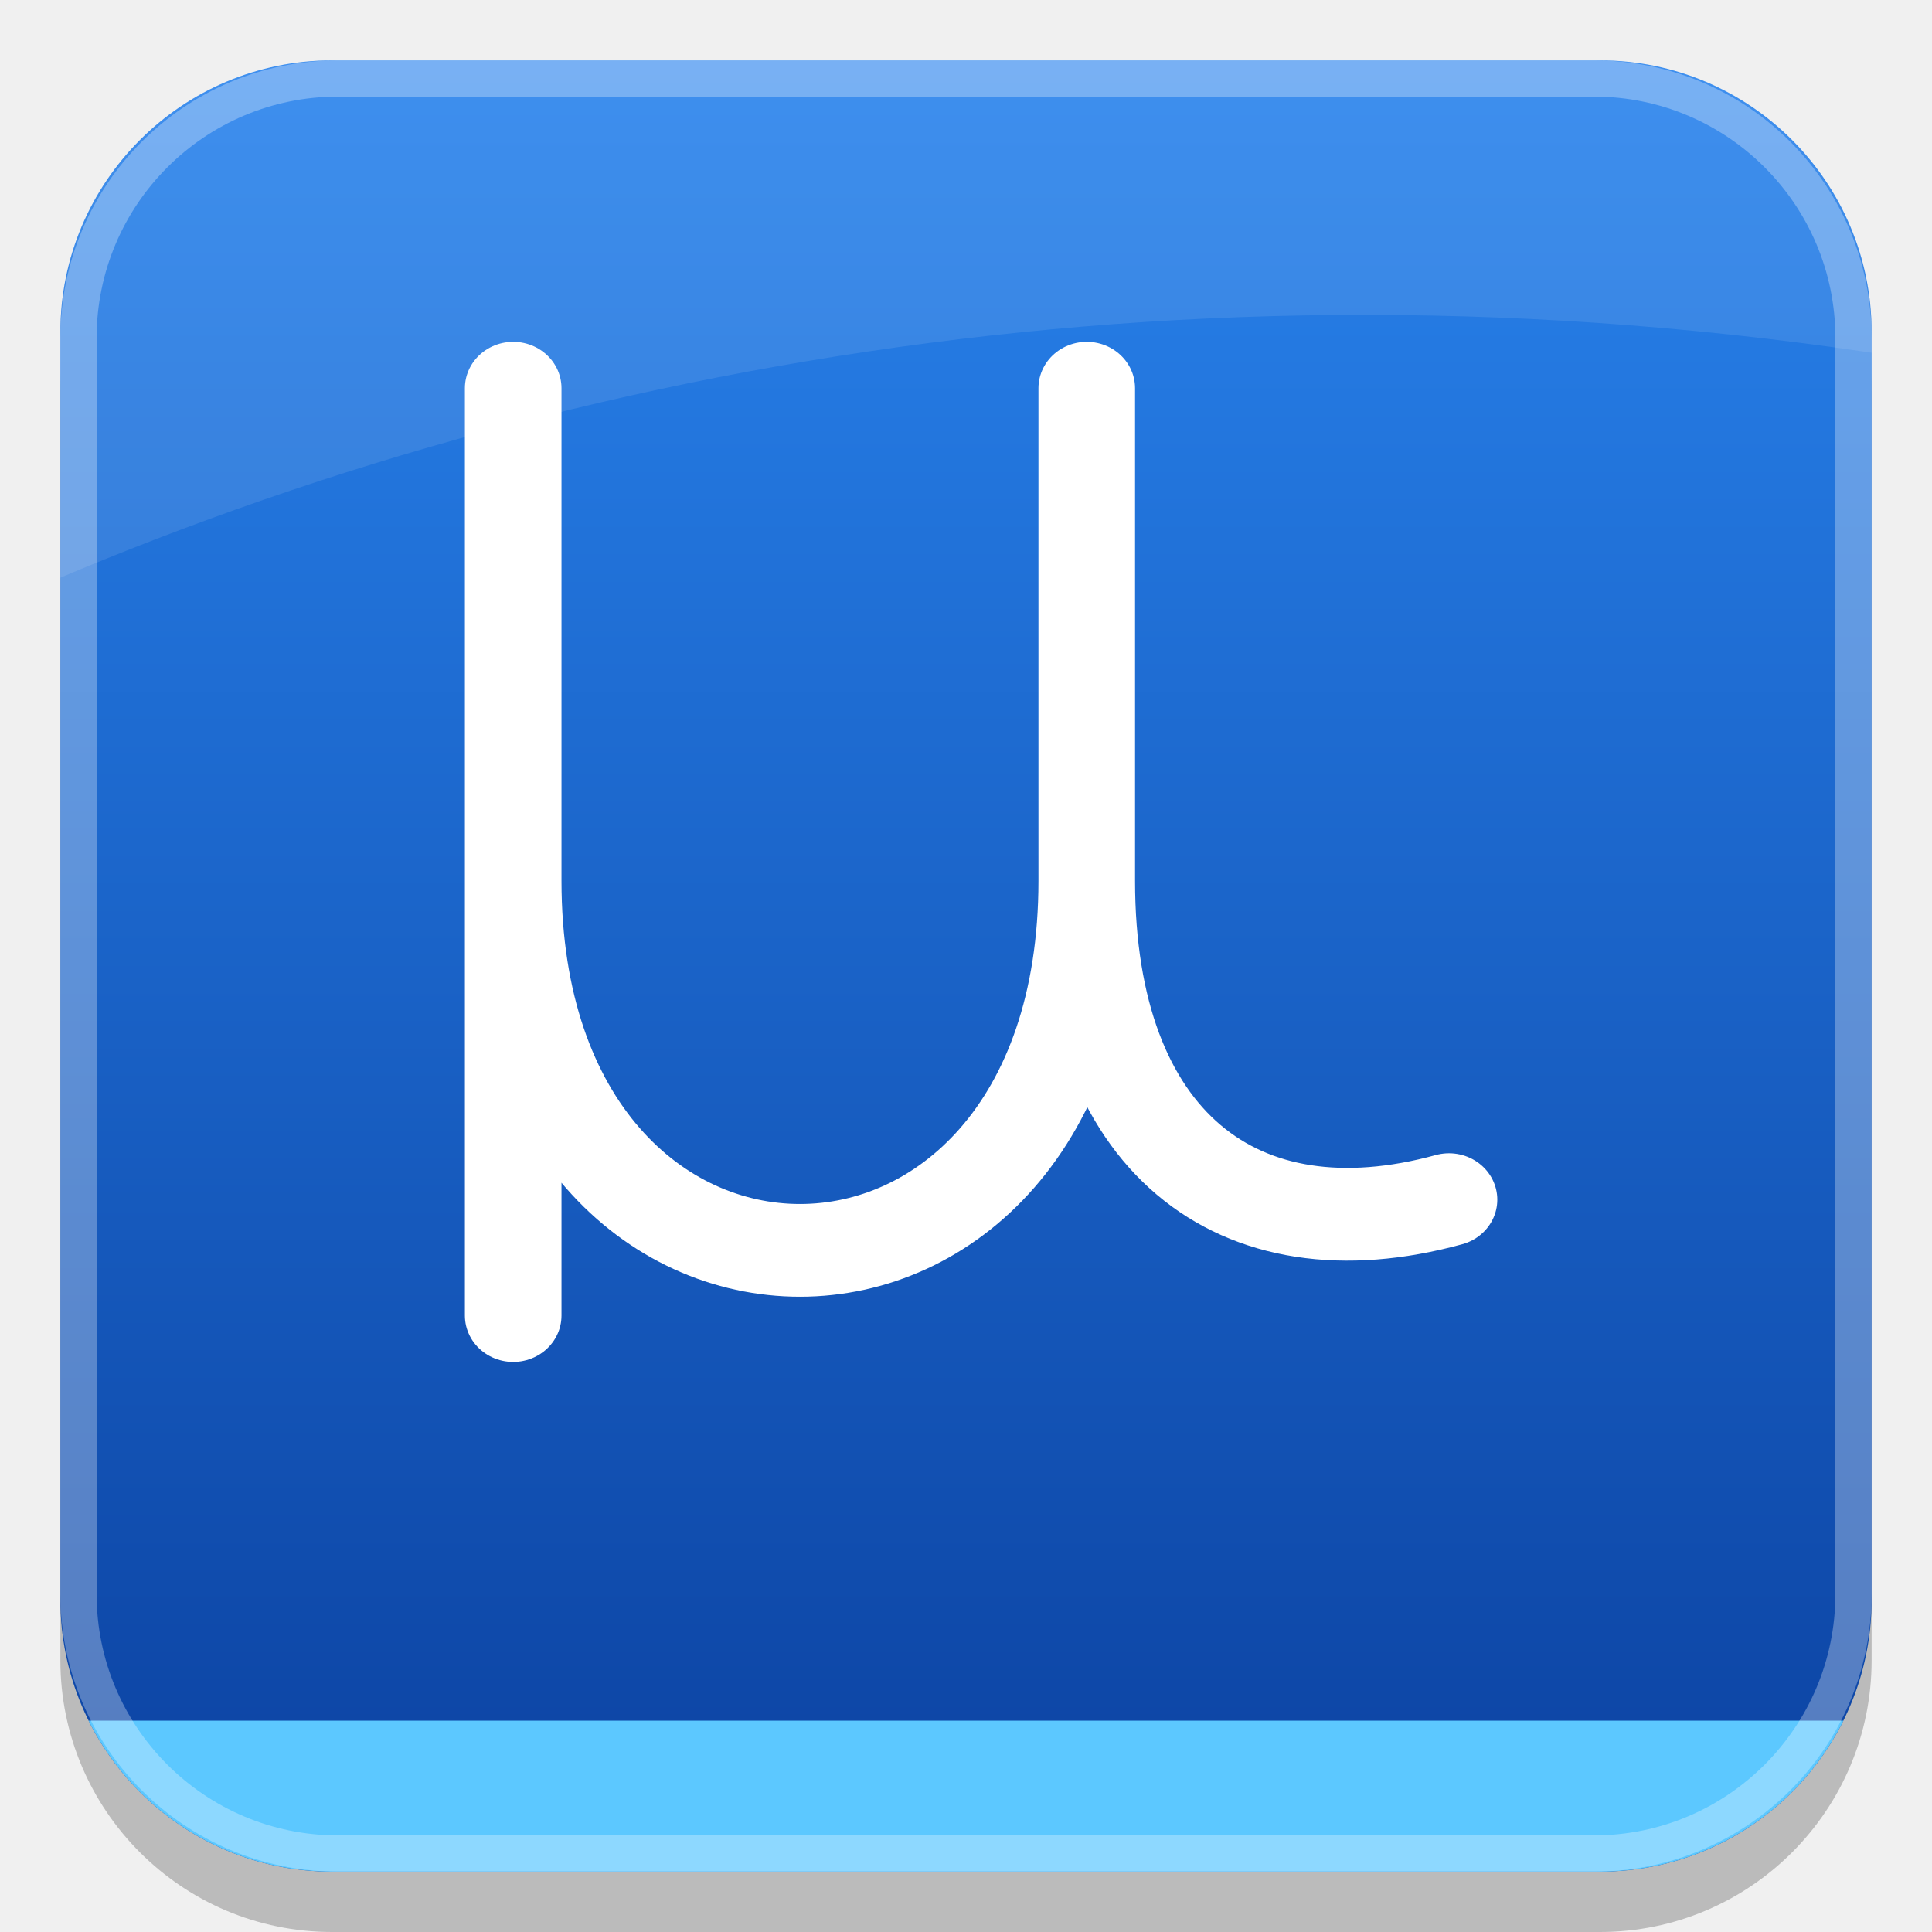
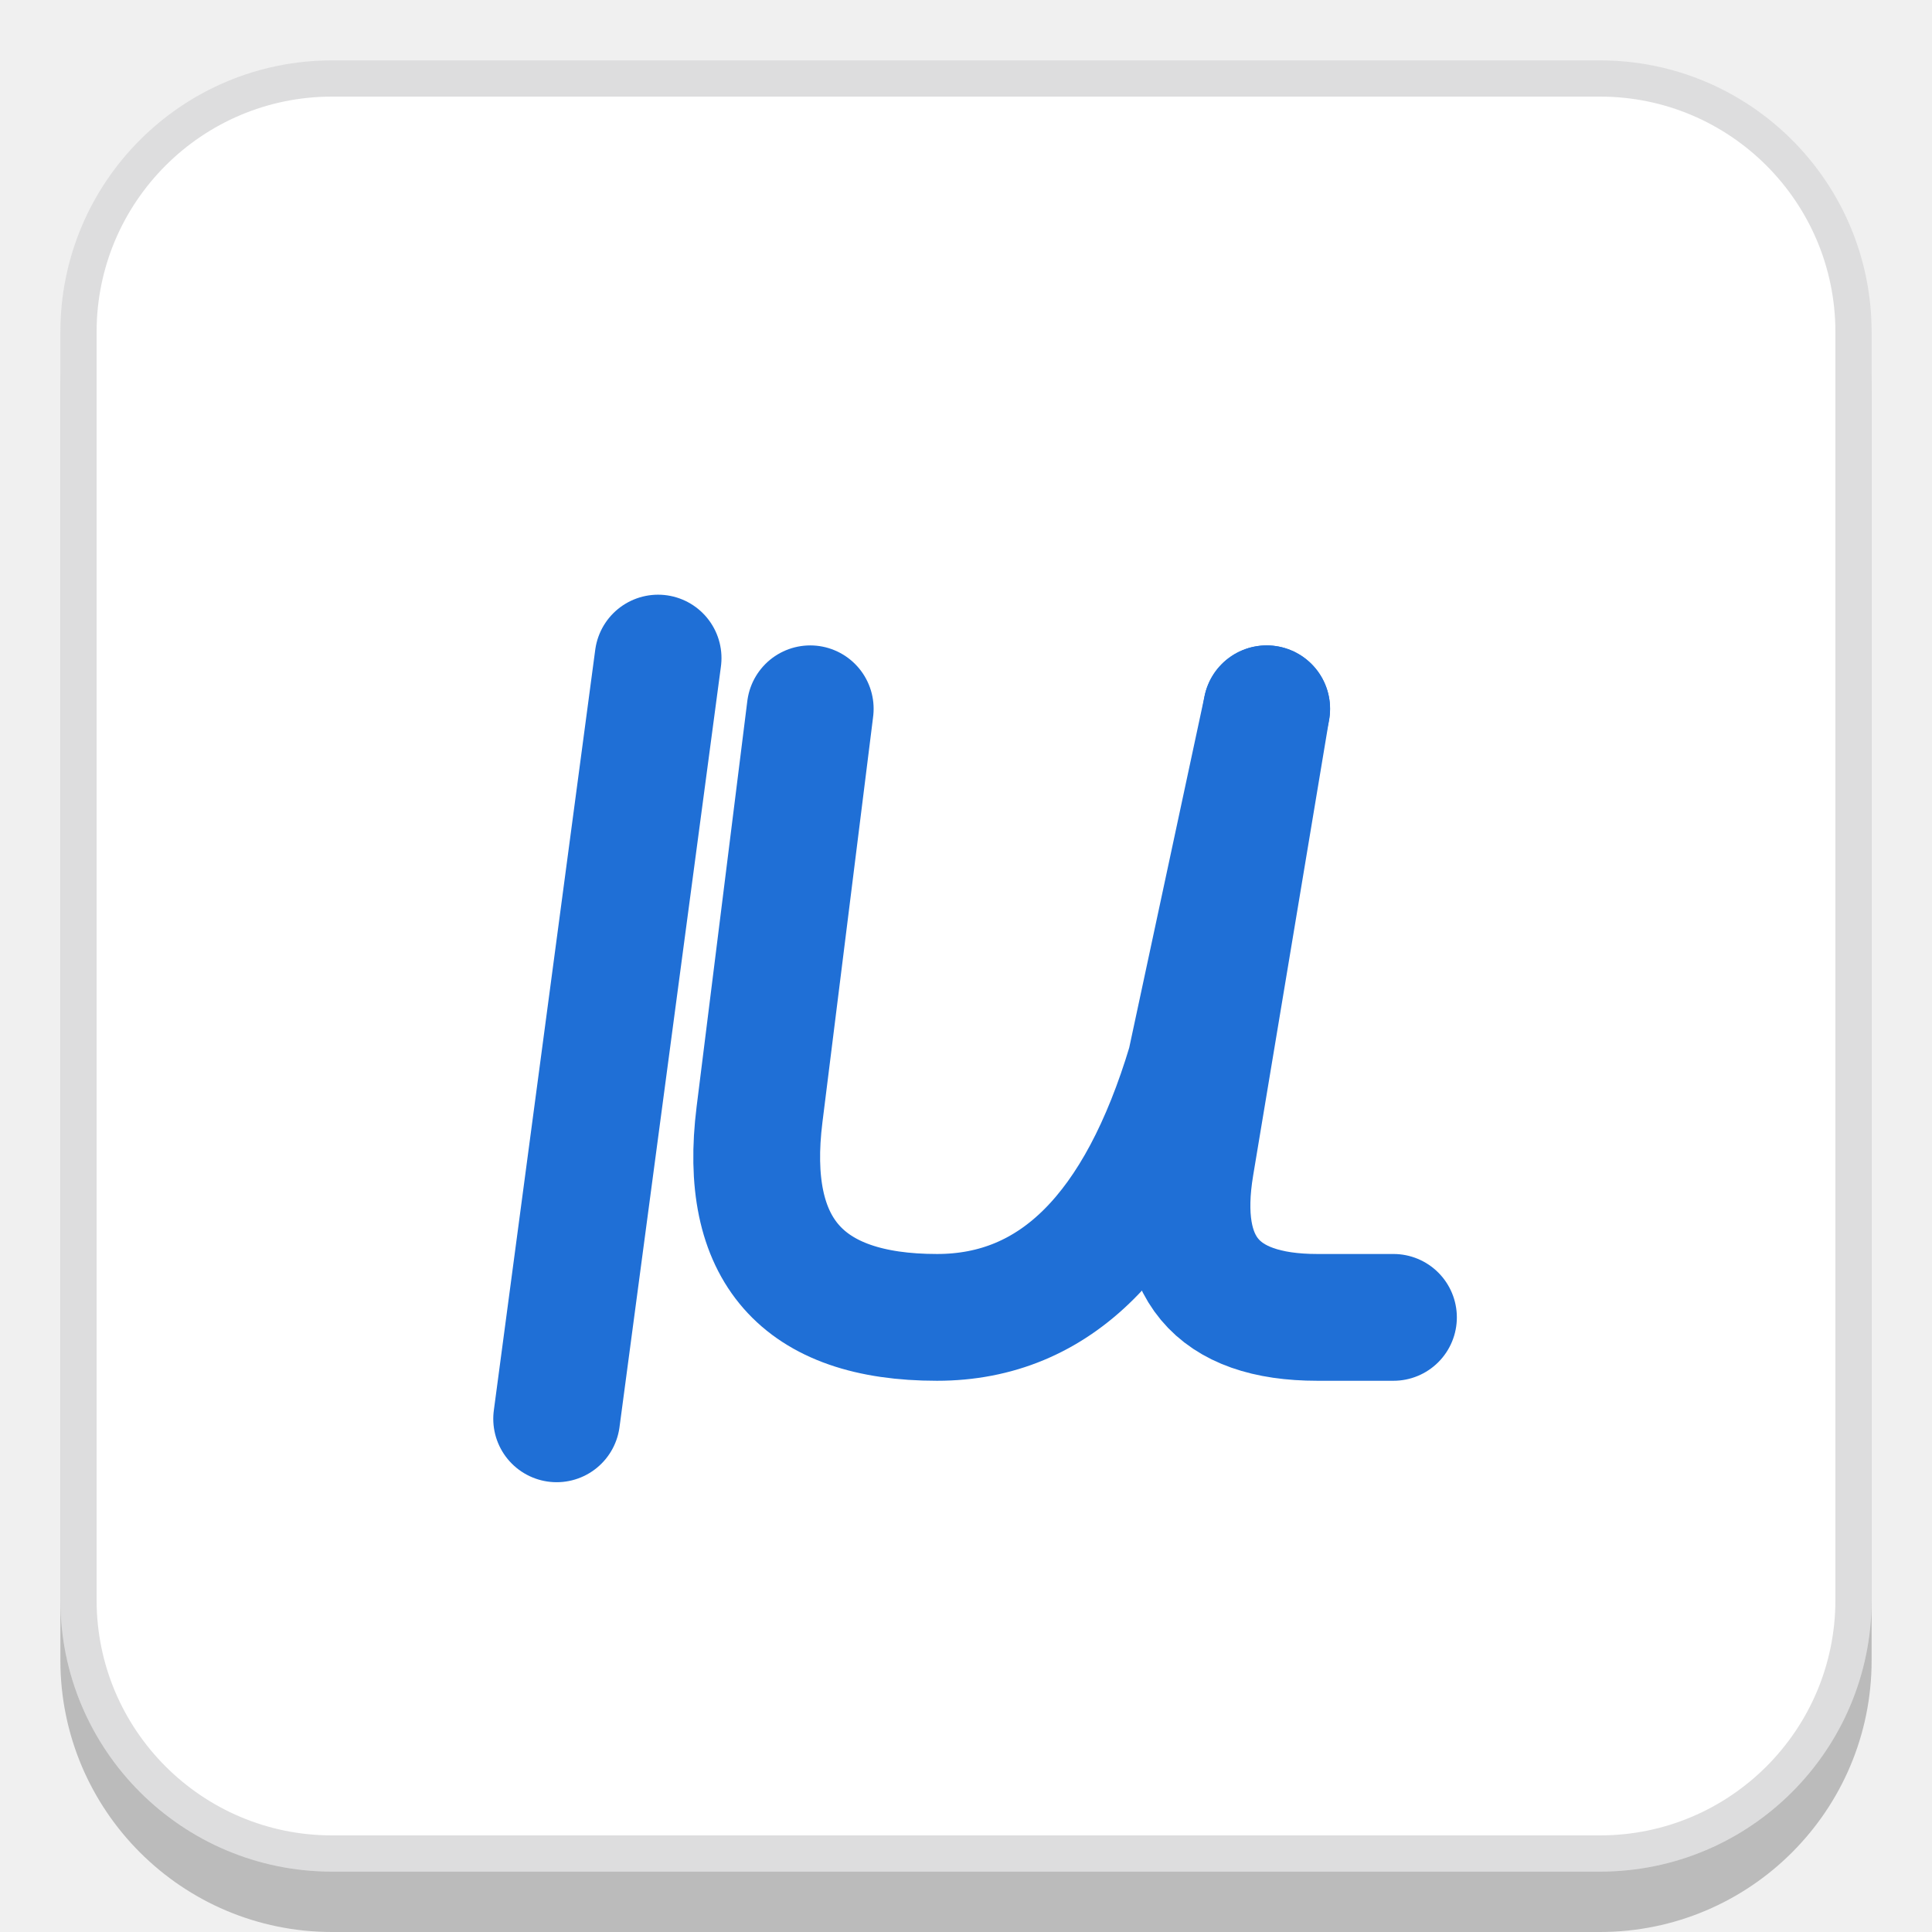
- <svg xmlns="http://www.w3.org/2000/svg" viewBox="0 0 64 64" width="64" height="64" role="img" aria-label="microstation">
-   <defs>
-     <linearGradient id="g" x1="0" y1="0" x2="0" y2="1">
-       <stop offset="0" stop-color="#2A86F0" />
-       <stop offset="1" stop-color="#0A3F9E" />
-     </linearGradient>
-     <clipPath id="t">
-       <rect x="2" y="2" width="60" height="60" rx="9" />
-     </clipPath>
-   </defs>
+ <svg xmlns="http://www.w3.org/2000/svg" viewBox="0 0 64 64" width="64" height="64" role="img" aria-label="MicroStation">
  <rect x="2" y="4" width="60" height="60" rx="9" fill="#000" opacity=".22" />
-   <g clip-path="url(#t)">
-     <rect width="64" height="64" fill="url(#g)" />
-     <path d="M0 0H64V12C40 8 18 12 0 20Z" fill="#fff" opacity=".10" />
-     <rect y="57" width="64" height="7" fill="#5CC8FF" />
-   </g>
-   <rect x="2.6" y="2.6" width="58.8" height="58.8" rx="8.6" fill="none" stroke="#fff" stroke-opacity=".30" stroke-width="1.2" />
-   <g transform="translate(0 -2.5) scale(1 .96)">
-     <path fill="none" stroke="#fff" stroke-width="3.2" stroke-linecap="round" stroke-linejoin="round" d="M17 16V48M17 33C17 50 36 50 36 33V16M36 33C36 42 41 46 48 44" />
+   <rect x="2" y="2" width="60" height="60" rx="9" fill="#fff" />
+   <rect x="2.6" y="2.6" width="58.8" height="58.8" rx="8.4" fill="none" stroke="#0A0E13" stroke-opacity=".14" stroke-width="1.2" />
+   <g transform="translate(5 5) scale(.84)">
+     <path d="M20 20L16 50" fill="none" stroke="#1F6FD6" stroke-width="5" stroke-linecap="round" stroke-linejoin="round" />
+     <path d="M26 22L24 38Q23 46 31 46Q38 46 41 36L44 22" fill="none" stroke="#1F6FD6" stroke-width="5" stroke-linecap="round" stroke-linejoin="round" />
+     <path d="M44 22L41 40Q40 46 46 46H49" fill="none" stroke="#1F6FD6" stroke-width="5" stroke-linecap="round" stroke-linejoin="round" />
  </g>
</svg>
